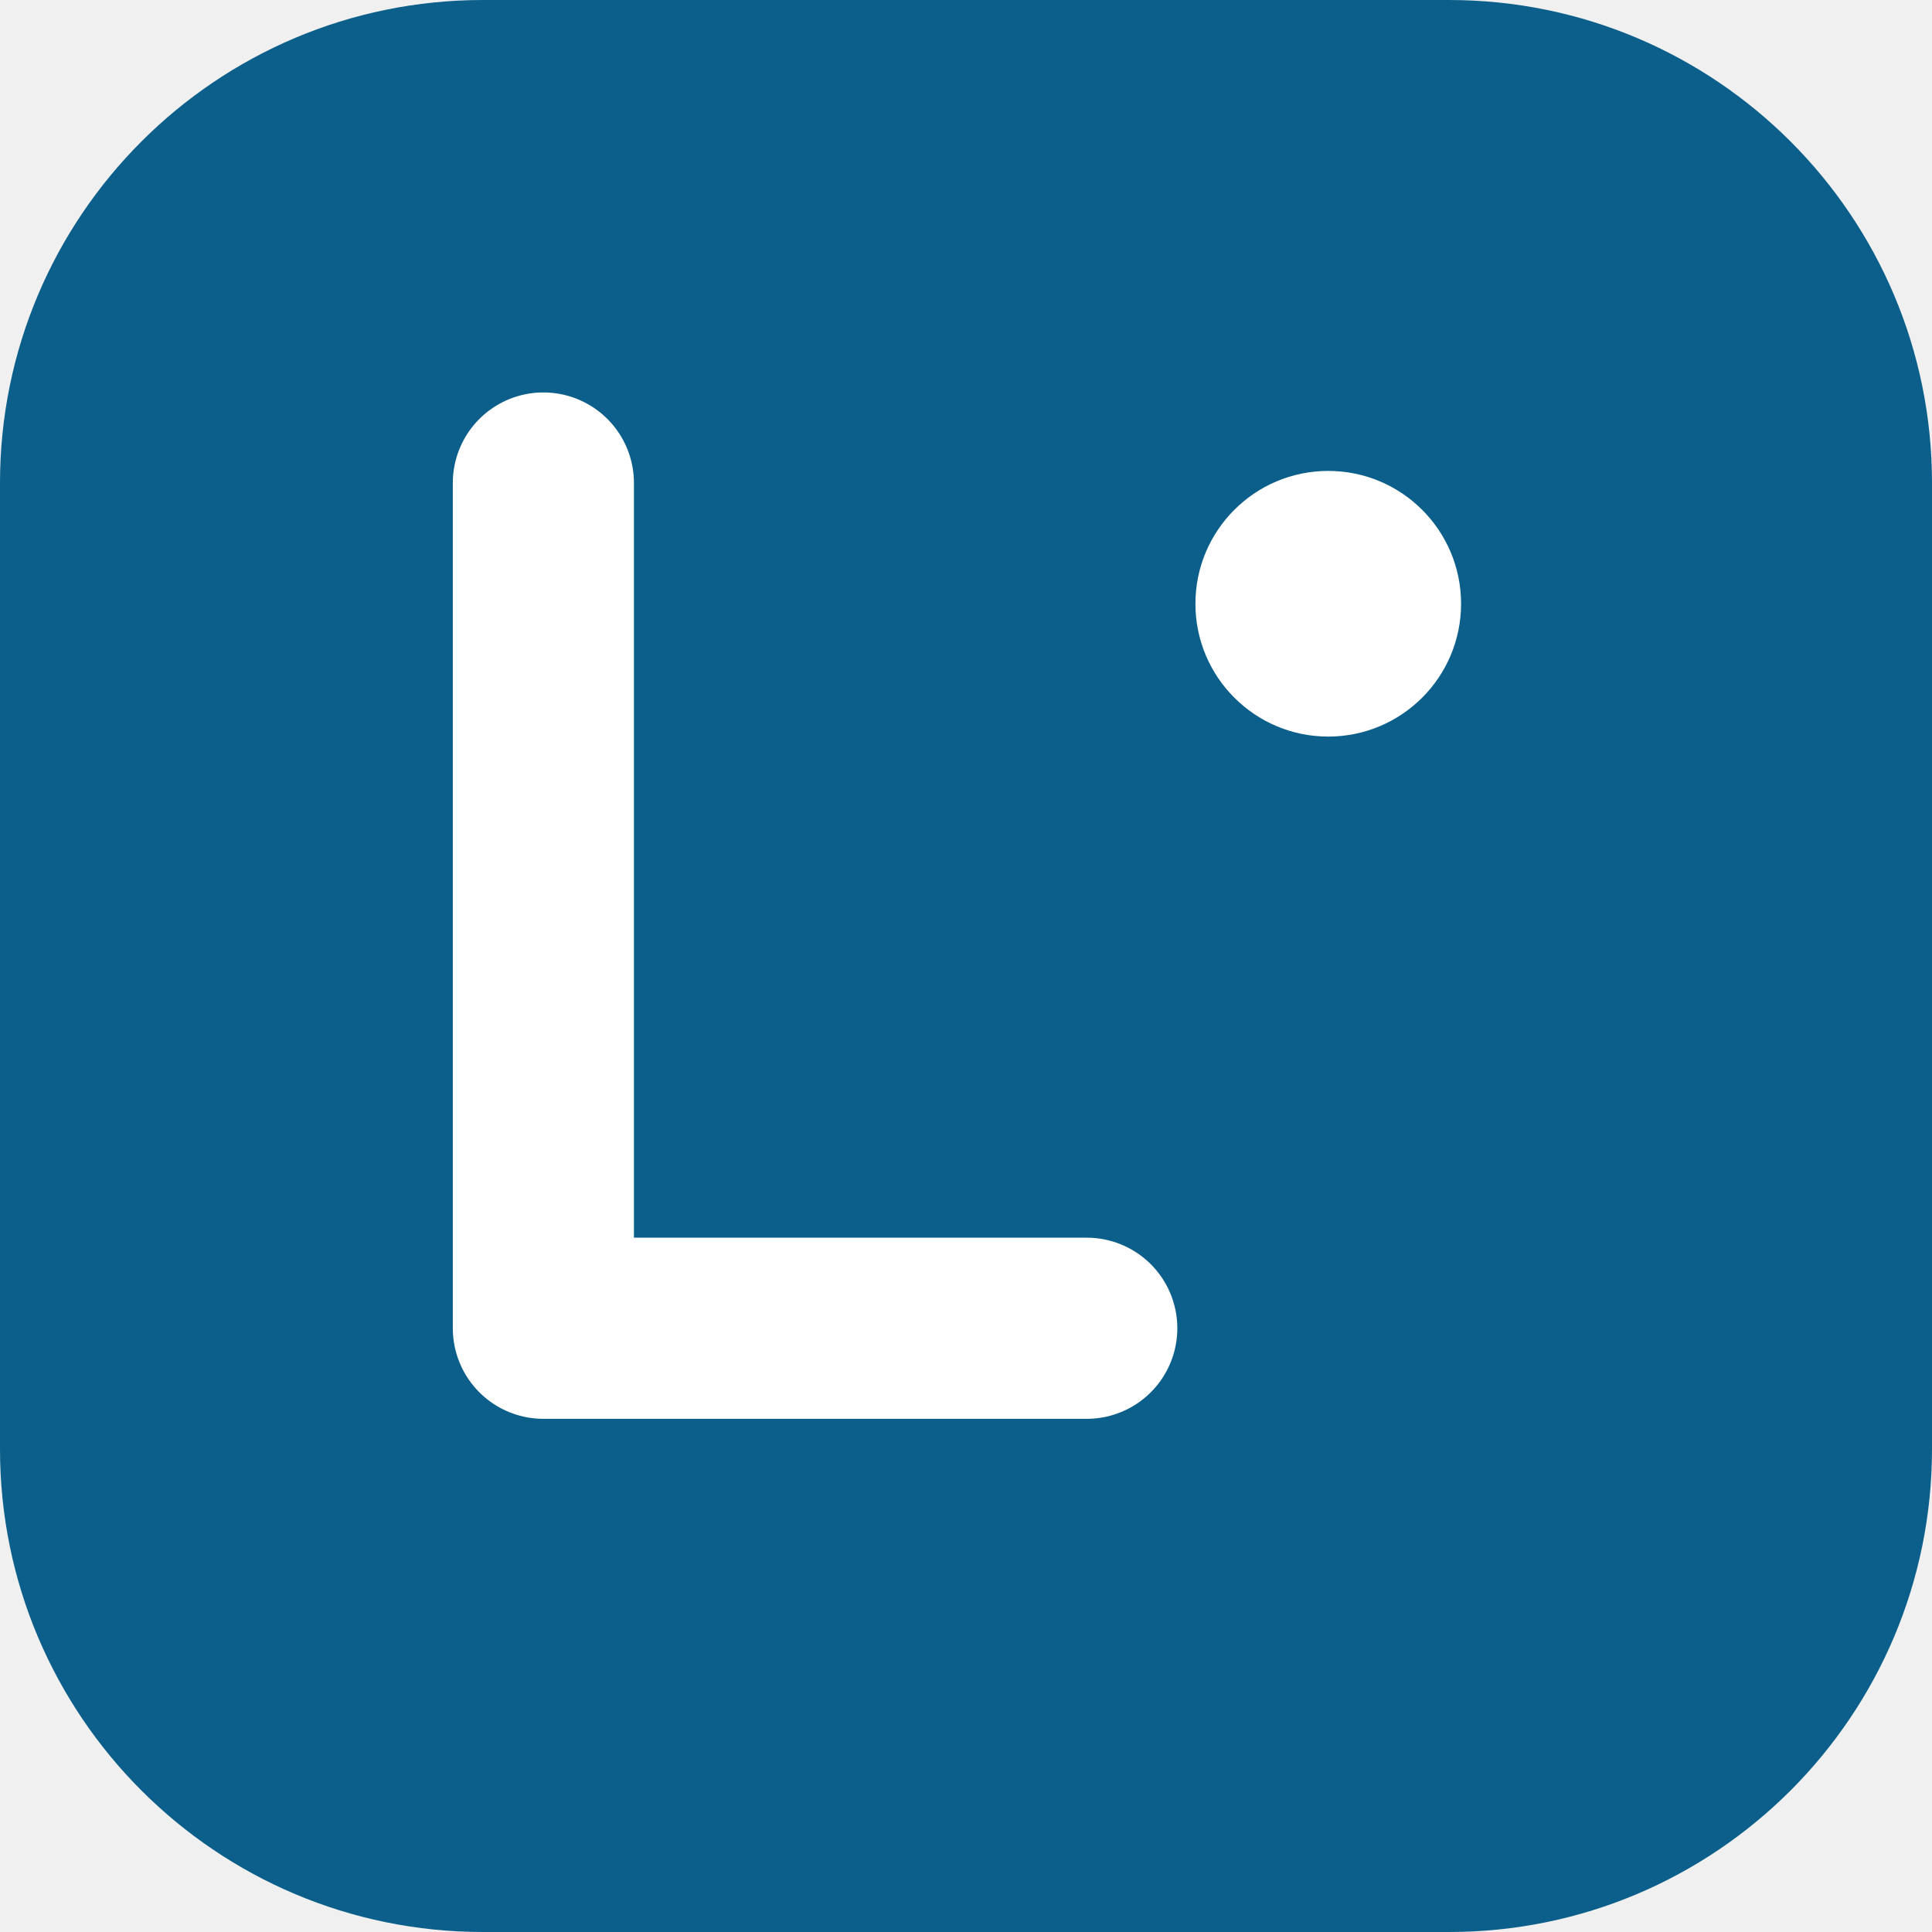
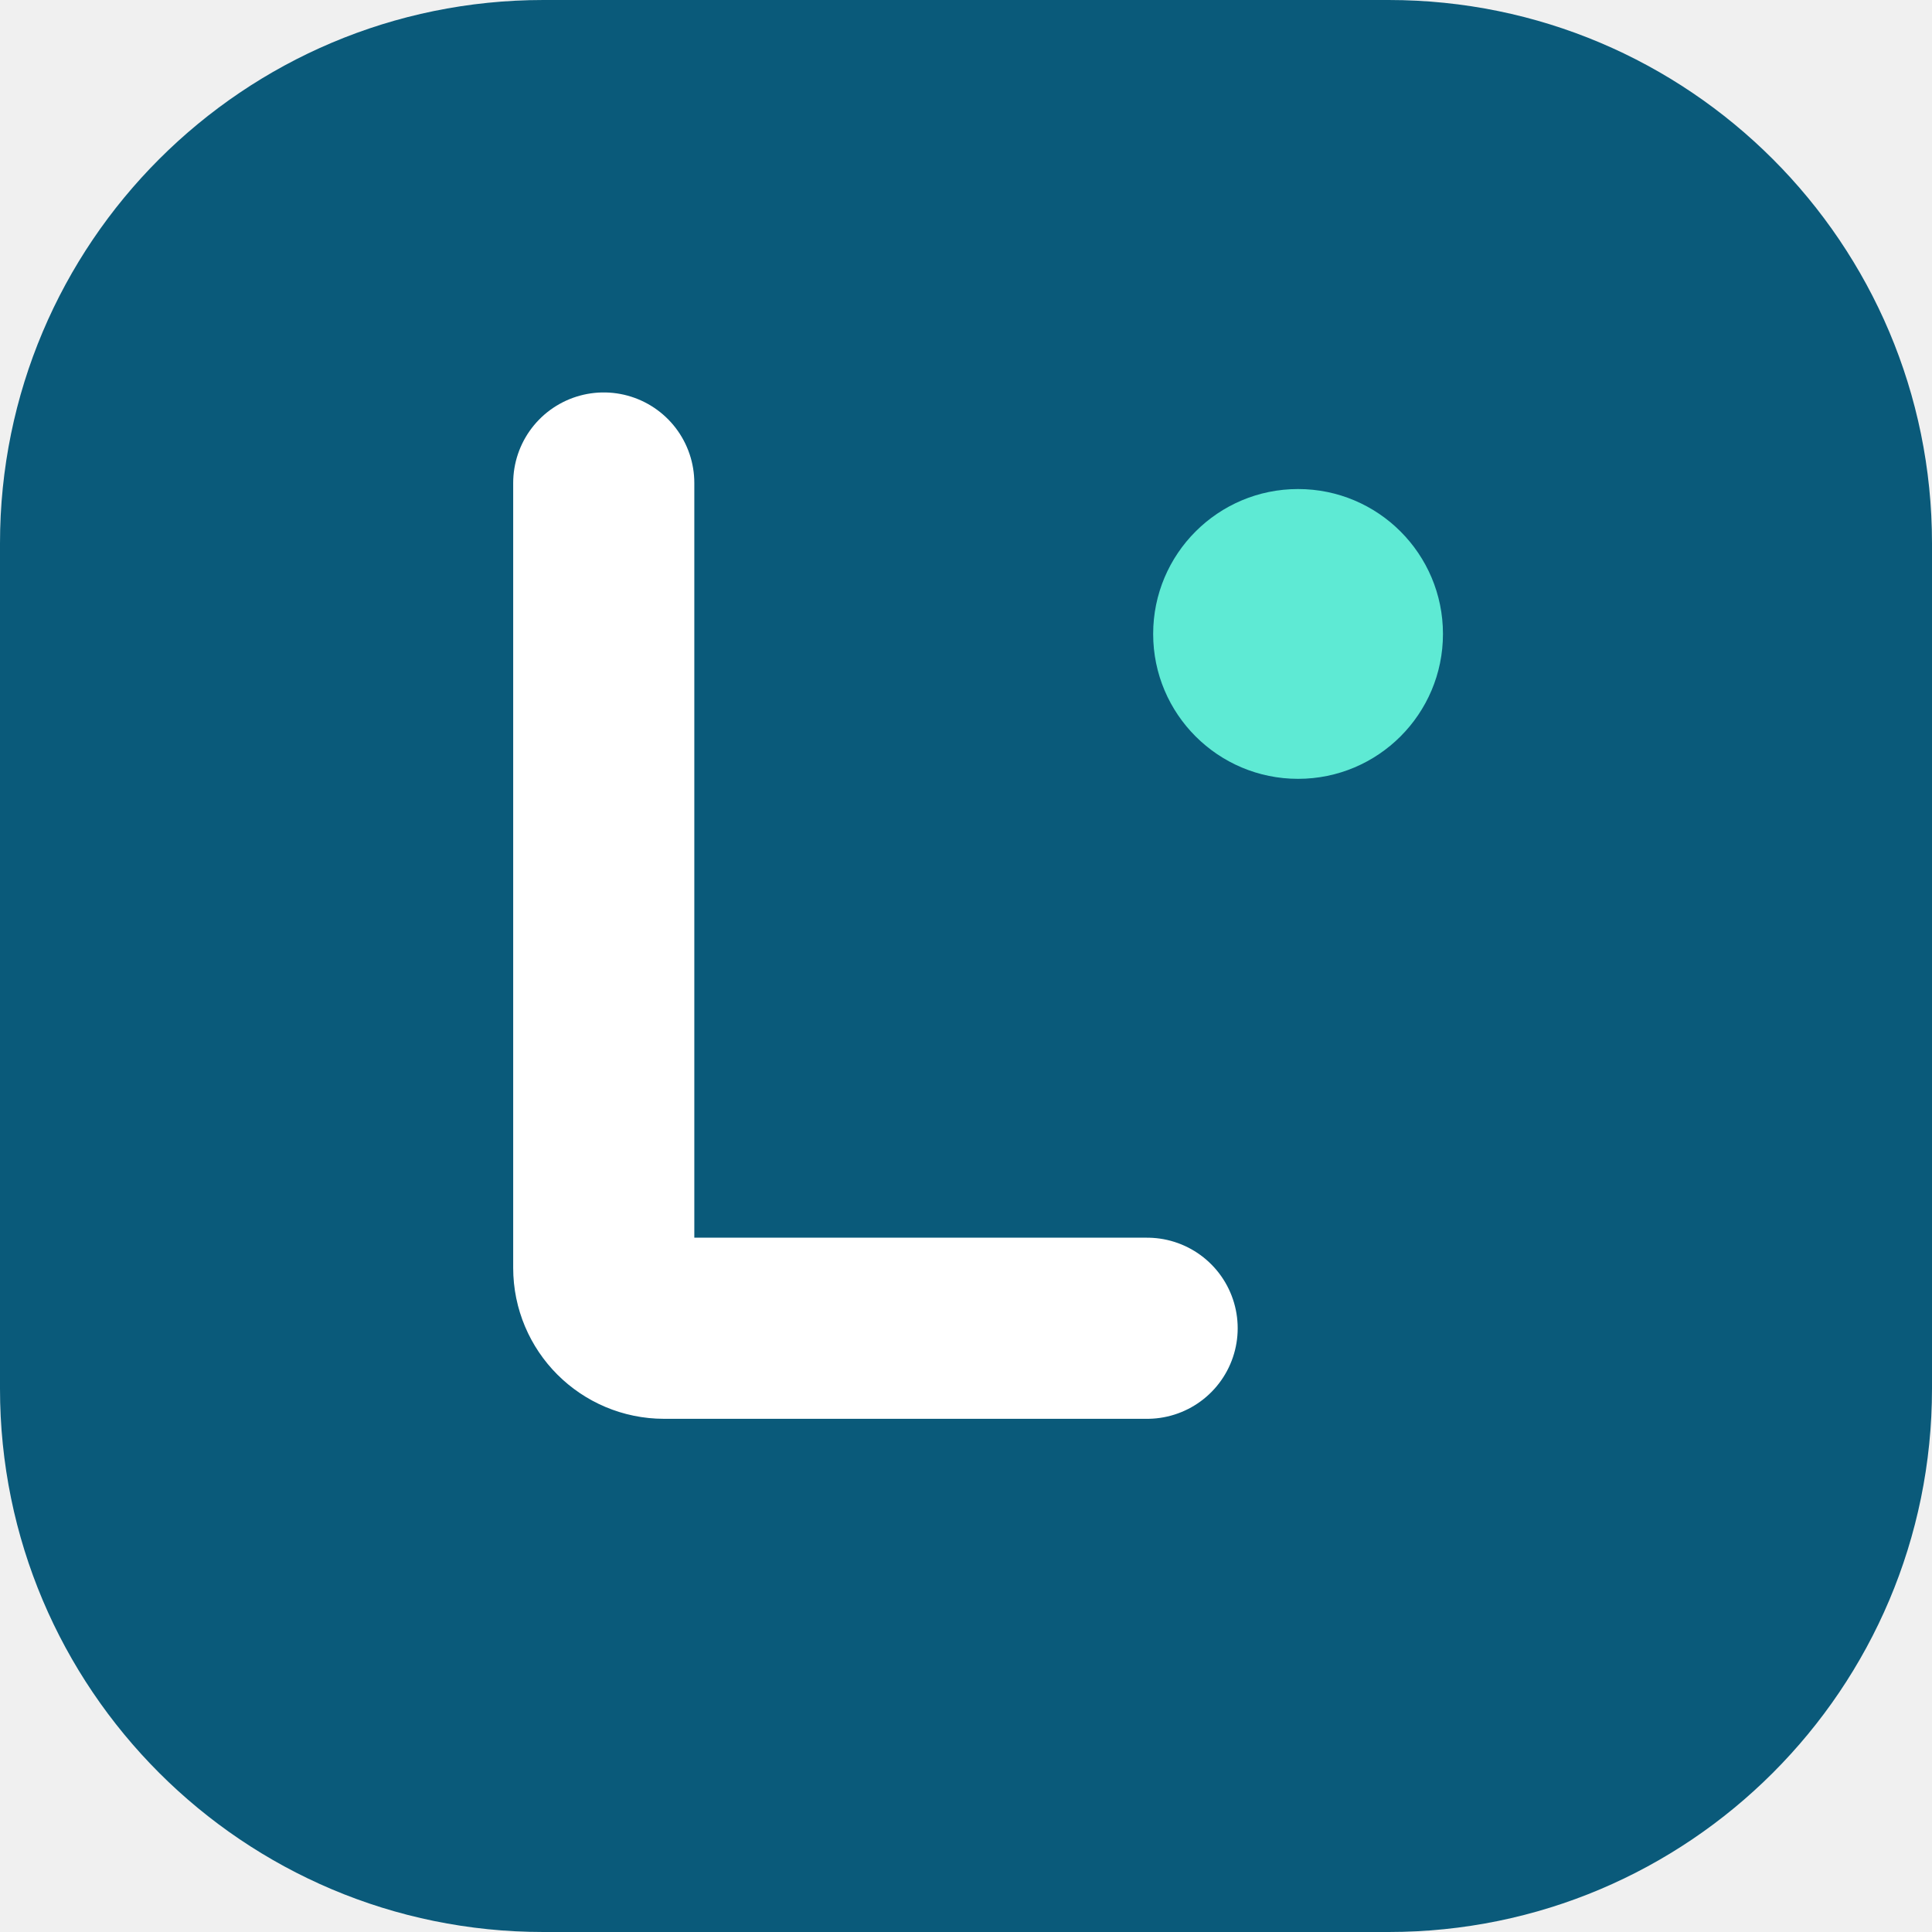
<svg xmlns="http://www.w3.org/2000/svg" viewBox="0 0 32 32">
-   <rect width="32" height="32" rx="8" fill="#0b5f8a" />
-   <path d="M9 8v14h9" fill="none" stroke="#fff" stroke-width="3" stroke-linecap="round" stroke-linejoin="round" />
-   <circle cx="22" cy="10" r="2.2" fill="#fff" />
+   <rect width="32" height="32" rx="9" fill="#0a5a7a" />
+   <path d="M10 8v13a1 1 0 0 0 1 1h8" fill="none" stroke="#fff" stroke-width="3" stroke-linecap="round" stroke-linejoin="round" />
+   <circle cx="21.5" cy="10.5" r="2.4" fill="#5eead4" />
</svg>
